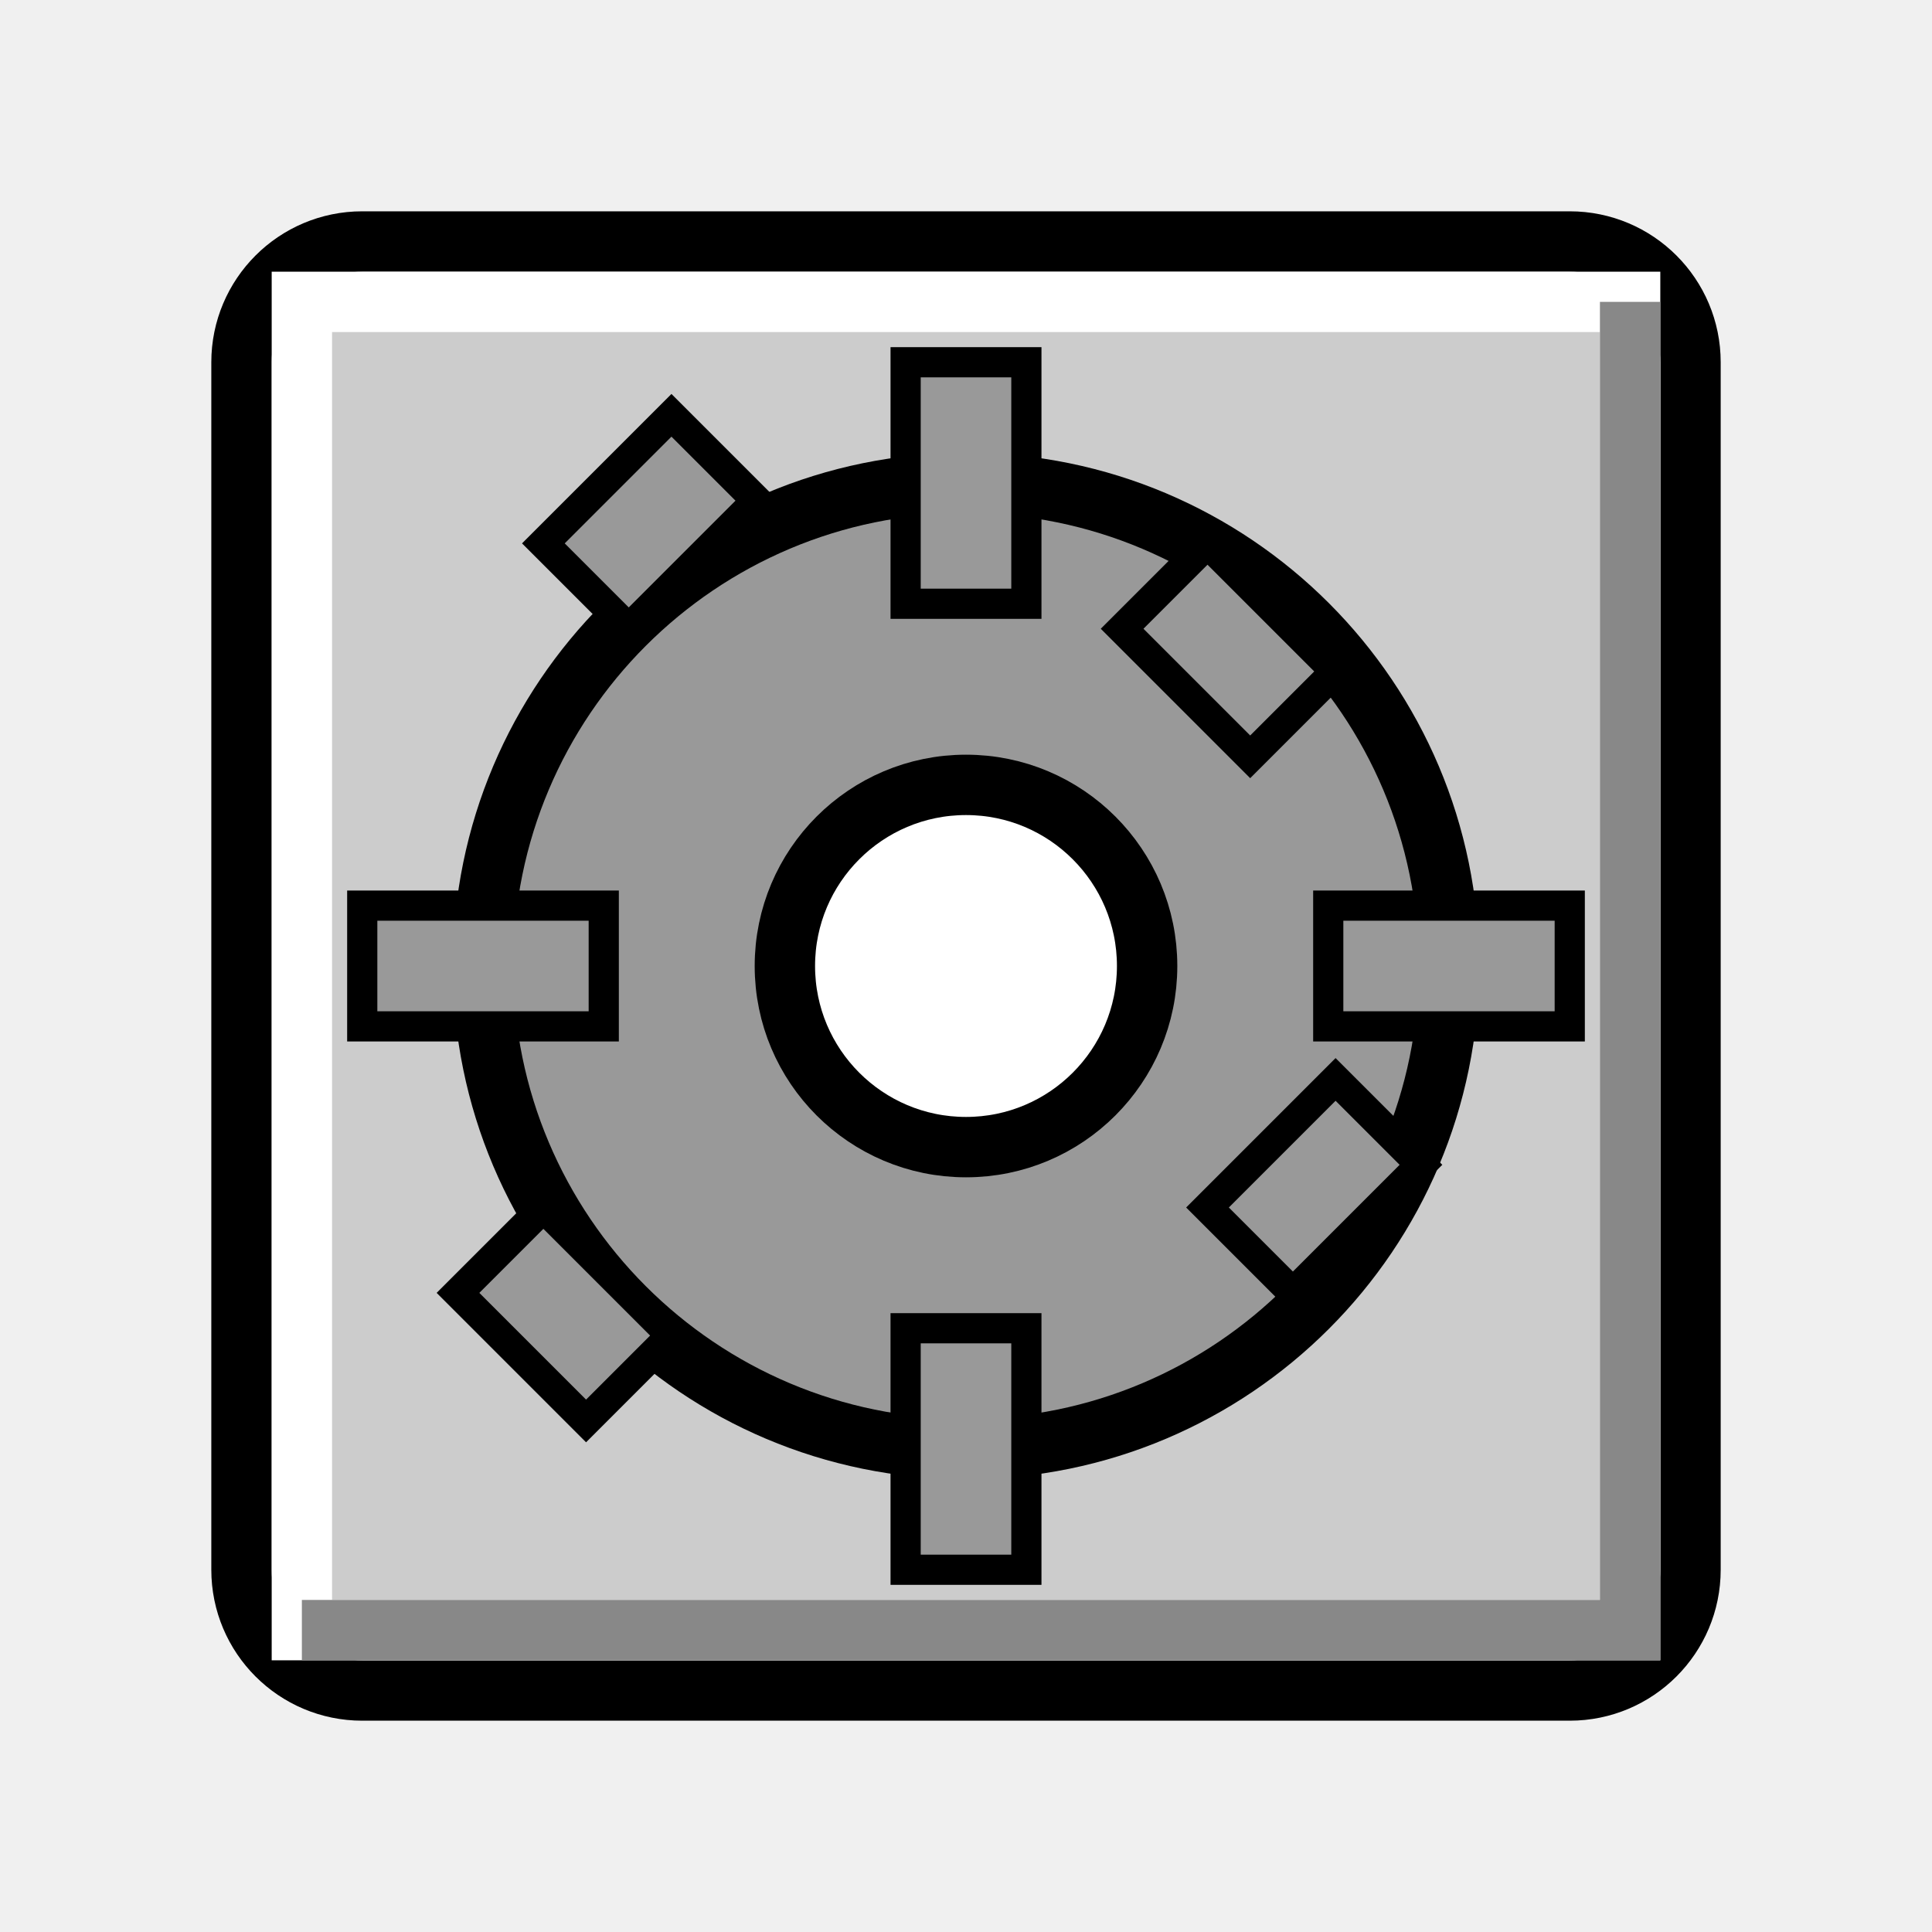
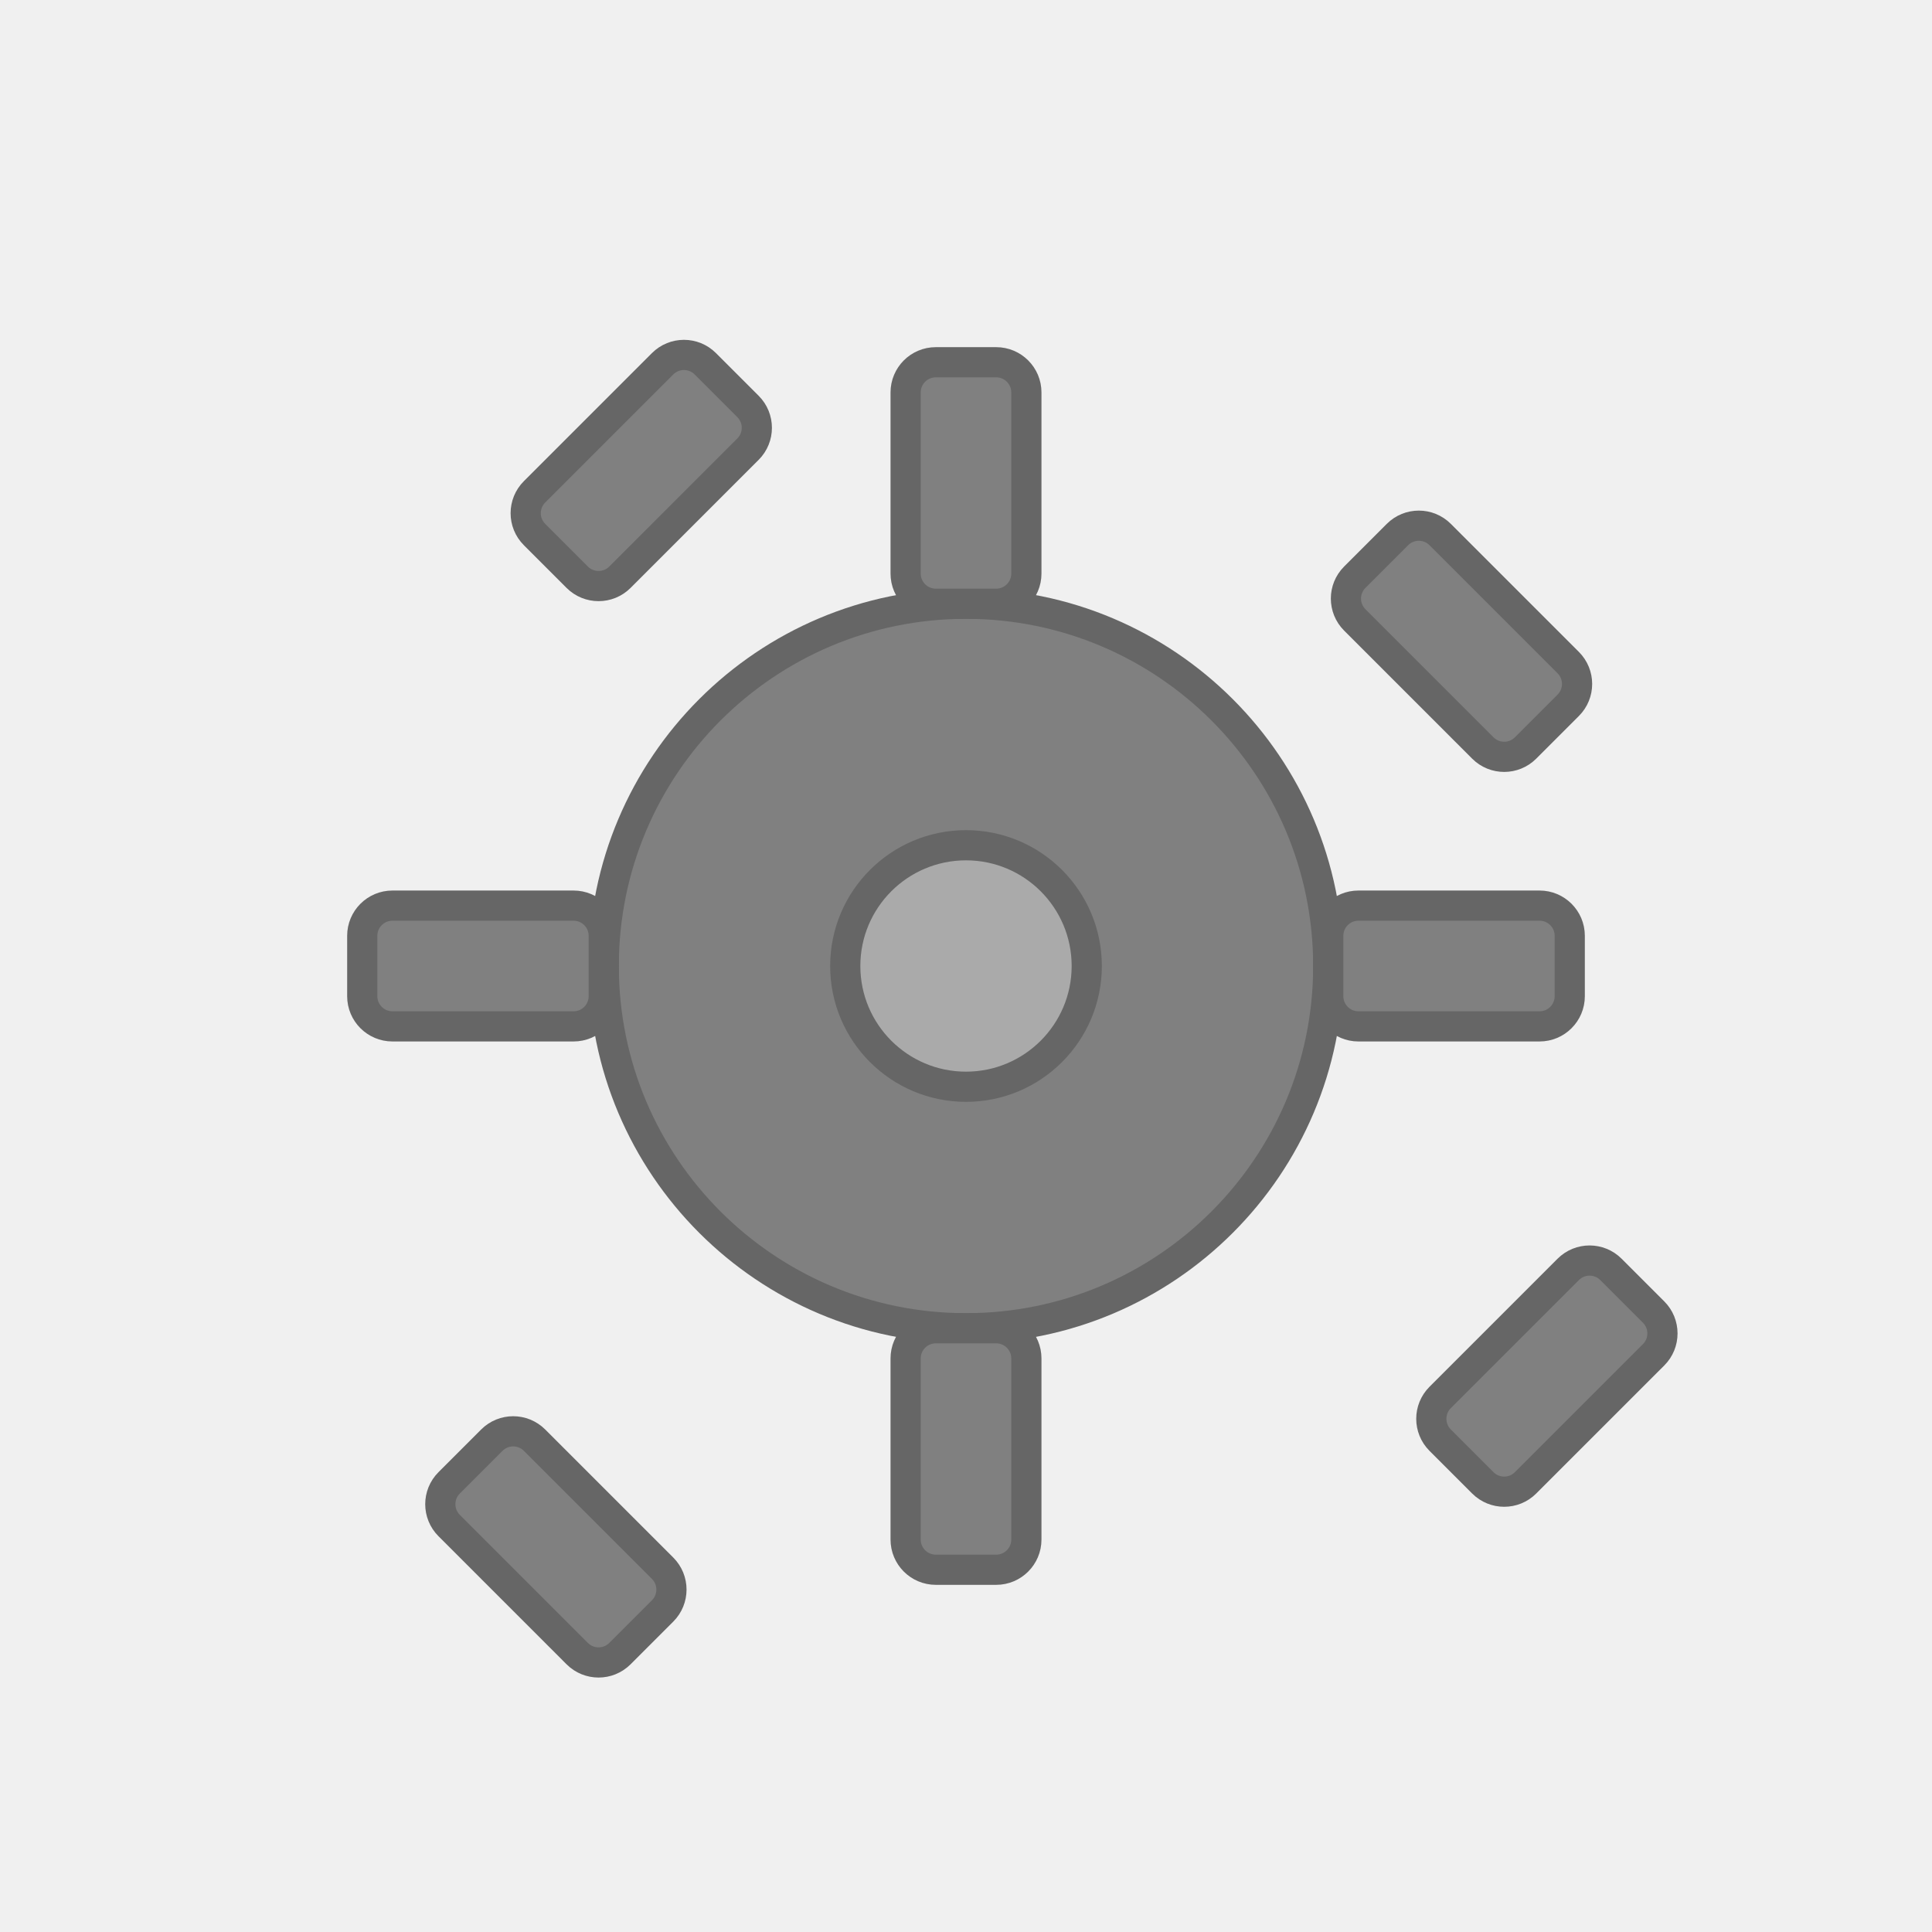
<svg xmlns="http://www.w3.org/2000/svg" width="32" height="32">
  <g>
-     <rect x="4" y="4" width="24" height="24" rx="2" ry="2" fill="#CCCCCC" stroke="#000000" stroke-width="1" />
-     <path d="M5 5 L27 5 L27 27 L5 27 Z" fill="none" stroke="#FFFFFF" stroke-width="1" />
-     <path d="M27 5 L27 27 L5 27" fill="none" stroke="#888888" stroke-width="1" />
-     <circle cx="16" cy="16" r="8" fill="#999999" stroke="#000000" stroke-width="1" />
-     <circle cx="16" cy="16" r="3" fill="#FFFFFF" stroke="#000000" stroke-width="1" />
-     <rect x="15" y="6" width="2" height="4" fill="#999999" stroke="#000000" stroke-width="0.5" />
-     <rect x="15" y="22" width="2" height="4" fill="#999999" stroke="#000000" stroke-width="0.5" />
-     <rect x="22" y="15" width="4" height="2" fill="#999999" stroke="#000000" stroke-width="0.5" />
-     <rect x="6" y="15" width="4" height="2" fill="#999999" stroke="#000000" stroke-width="0.5" />
-     <rect x="20" y="9" width="3" height="2" transform="rotate(45 20 9)" fill="#999999" stroke="#000000" stroke-width="0.5" />
-     <rect x="9" y="20" width="3" height="2" transform="rotate(45 9 20)" fill="#999999" stroke="#000000" stroke-width="0.5" />
-     <rect x="9" y="9" width="3" height="2" transform="rotate(-45 9 9)" fill="#999999" stroke="#000000" stroke-width="0.5" />
-     <rect x="20" y="20" width="3" height="2" transform="rotate(-45 20 20)" fill="#999999" stroke="#000000" stroke-width="0.5" />
+     <circle cx="16" cy="16" r="6" fill="#808080" stroke="#666666" stroke-width="0.5" />
+     <circle cx="16" cy="16" r="2" fill="#AAAAAA" stroke="#666666" stroke-width="0.5" />
+     <rect x="15" y="6" width="2" height="4" rx="0.5" fill="#808080" stroke="#666666" stroke-width="0.5" />
+     <rect x="15" y="22" width="2" height="4" rx="0.5" fill="#808080" stroke="#666666" stroke-width="0.5" />
+     <rect x="6" y="15" width="4" height="2" rx="0.5" fill="#808080" stroke="#666666" stroke-width="0.5" />
+     <rect x="22" y="15" width="4" height="2" rx="0.5" fill="#808080" stroke="#666666" stroke-width="0.5" />
+     <rect x="8.5" y="8.5" width="4" height="2" rx="0.5" transform="rotate(-45 8.5 8.5)" fill="#808080" stroke="#666666" stroke-width="0.5" />
+     <rect x="23.5" y="8.5" width="4" height="2" rx="0.5" transform="rotate(45 23.5 8.5)" fill="#808080" stroke="#666666" stroke-width="0.5" />
+     <rect x="8.5" y="23.5" width="4" height="2" rx="0.5" transform="rotate(45 8.5 23.5)" fill="#808080" stroke="#666666" stroke-width="0.5" />
+     <rect x="23.5" y="23.5" width="4" height="2" rx="0.5" transform="rotate(-45 23.5 23.5)" fill="#808080" stroke="#666666" stroke-width="0.5" />
  </g>
</svg>
